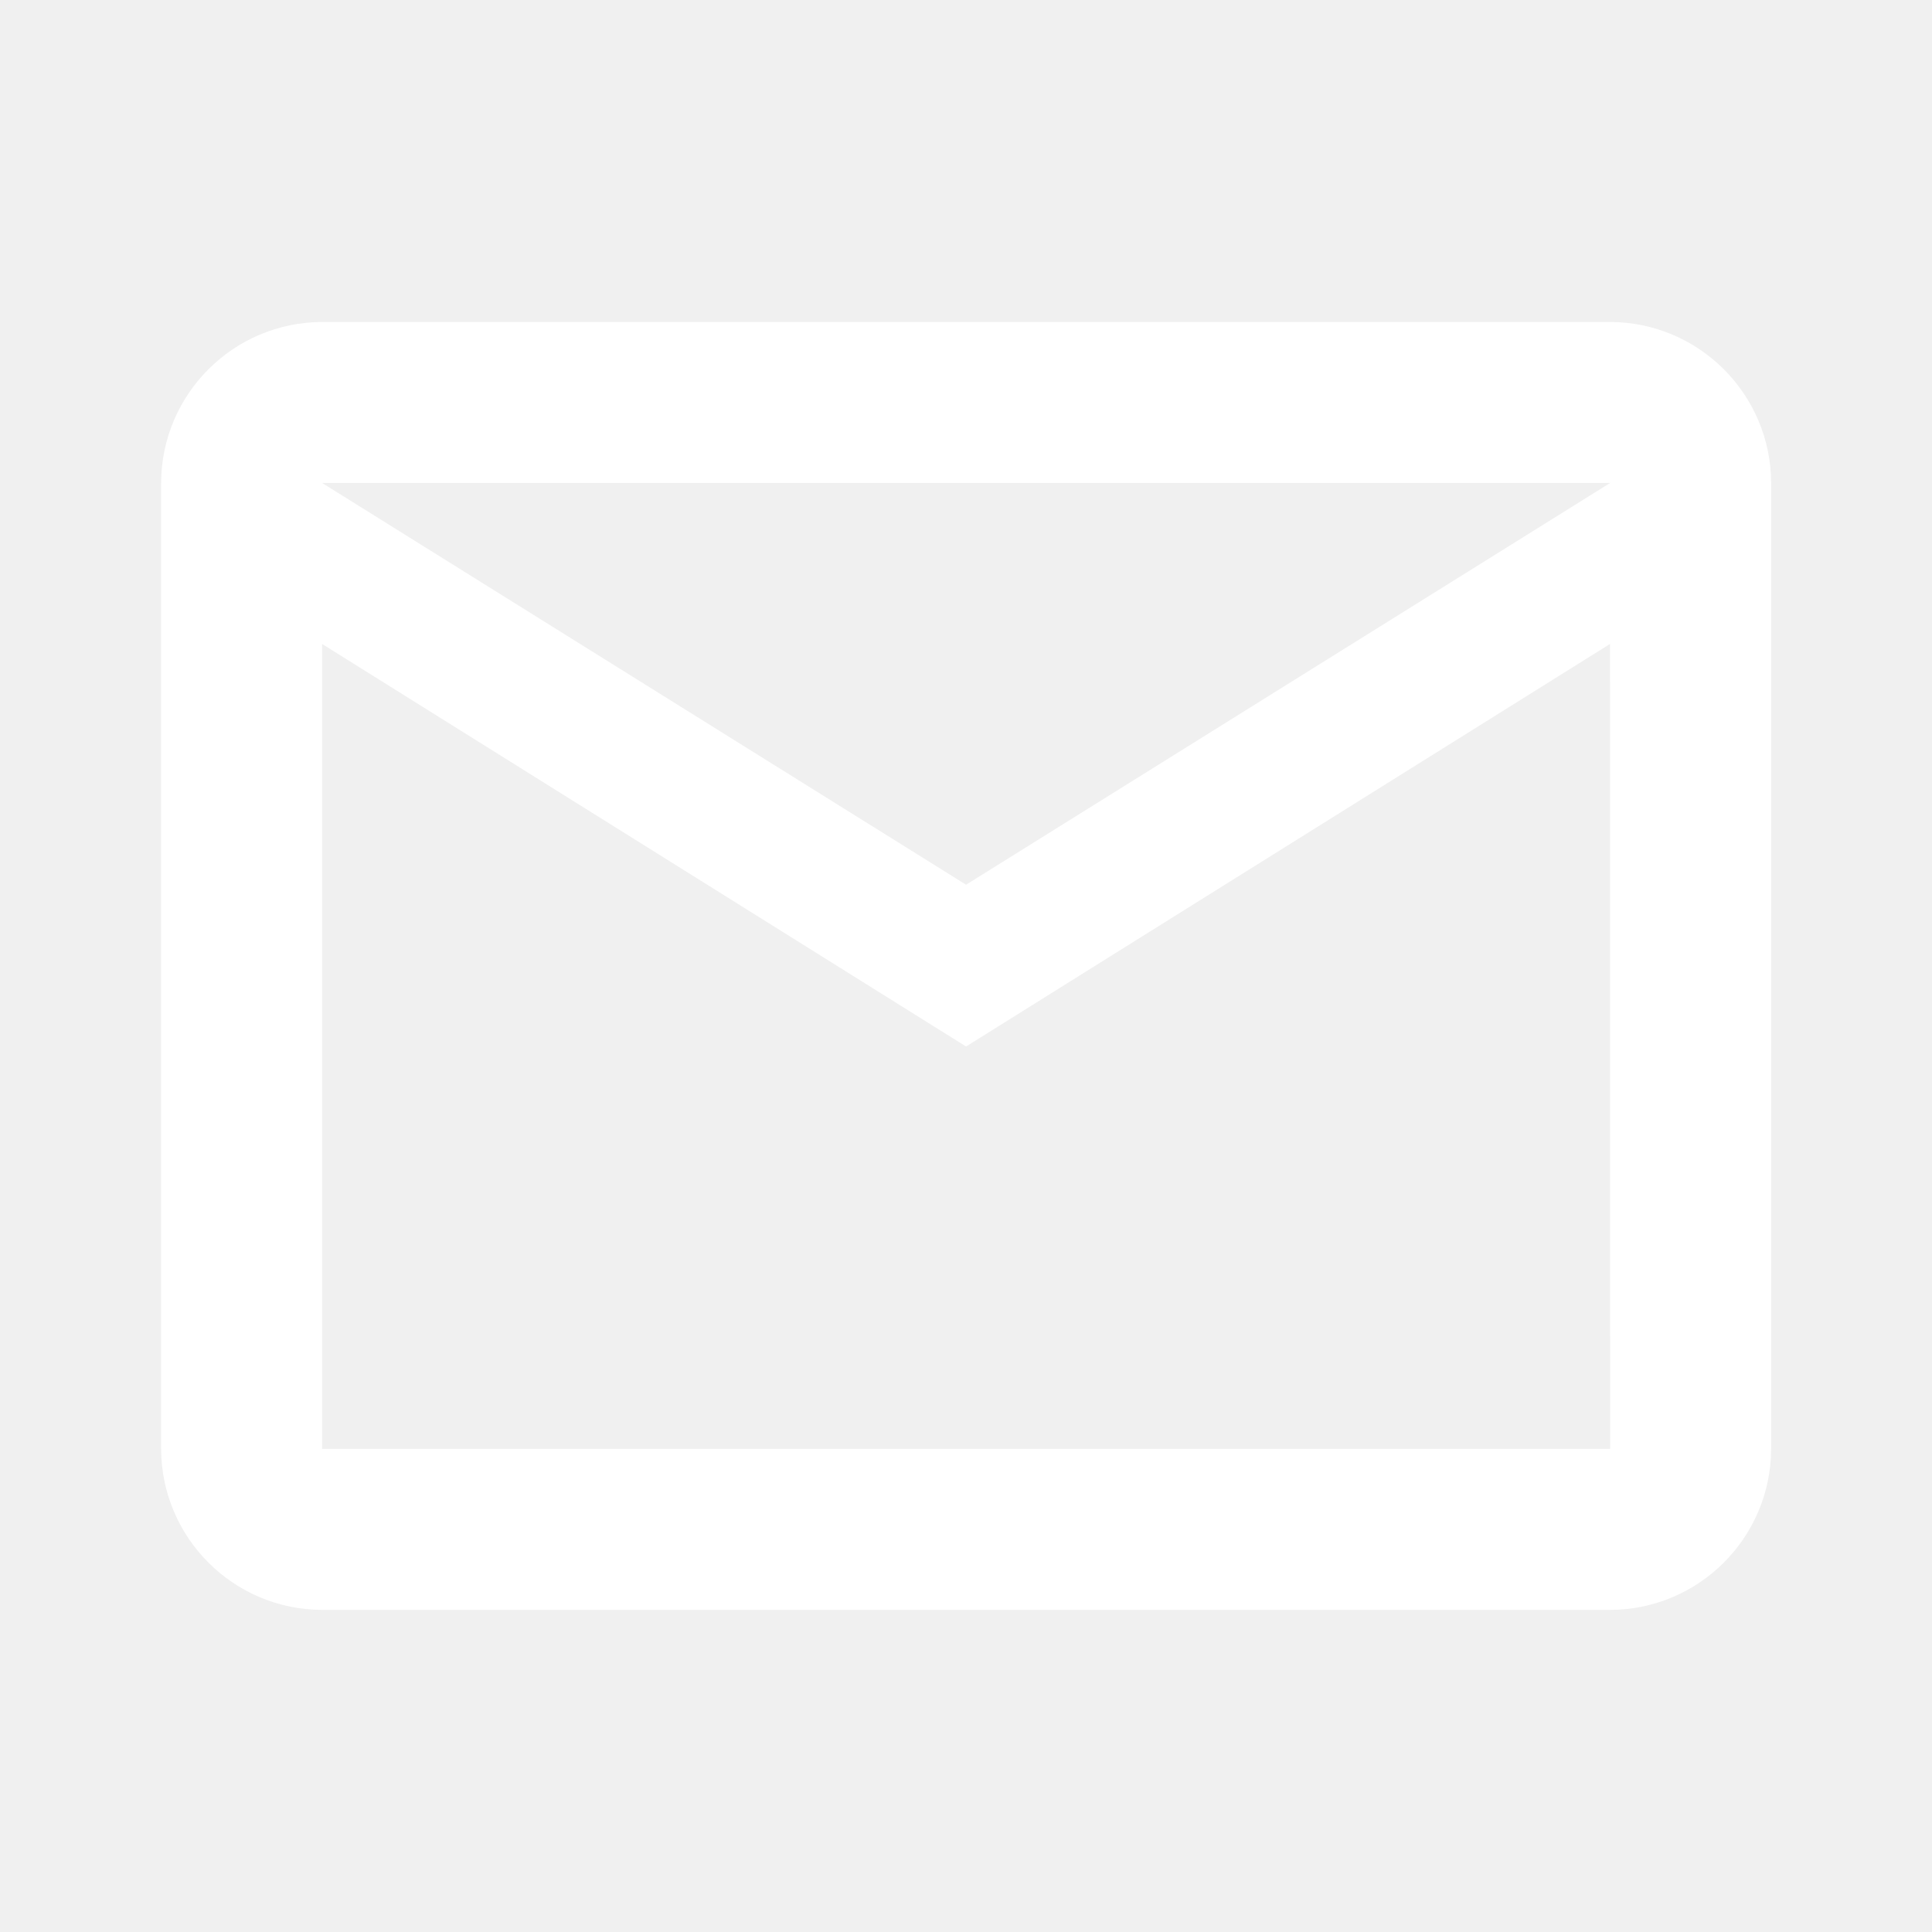
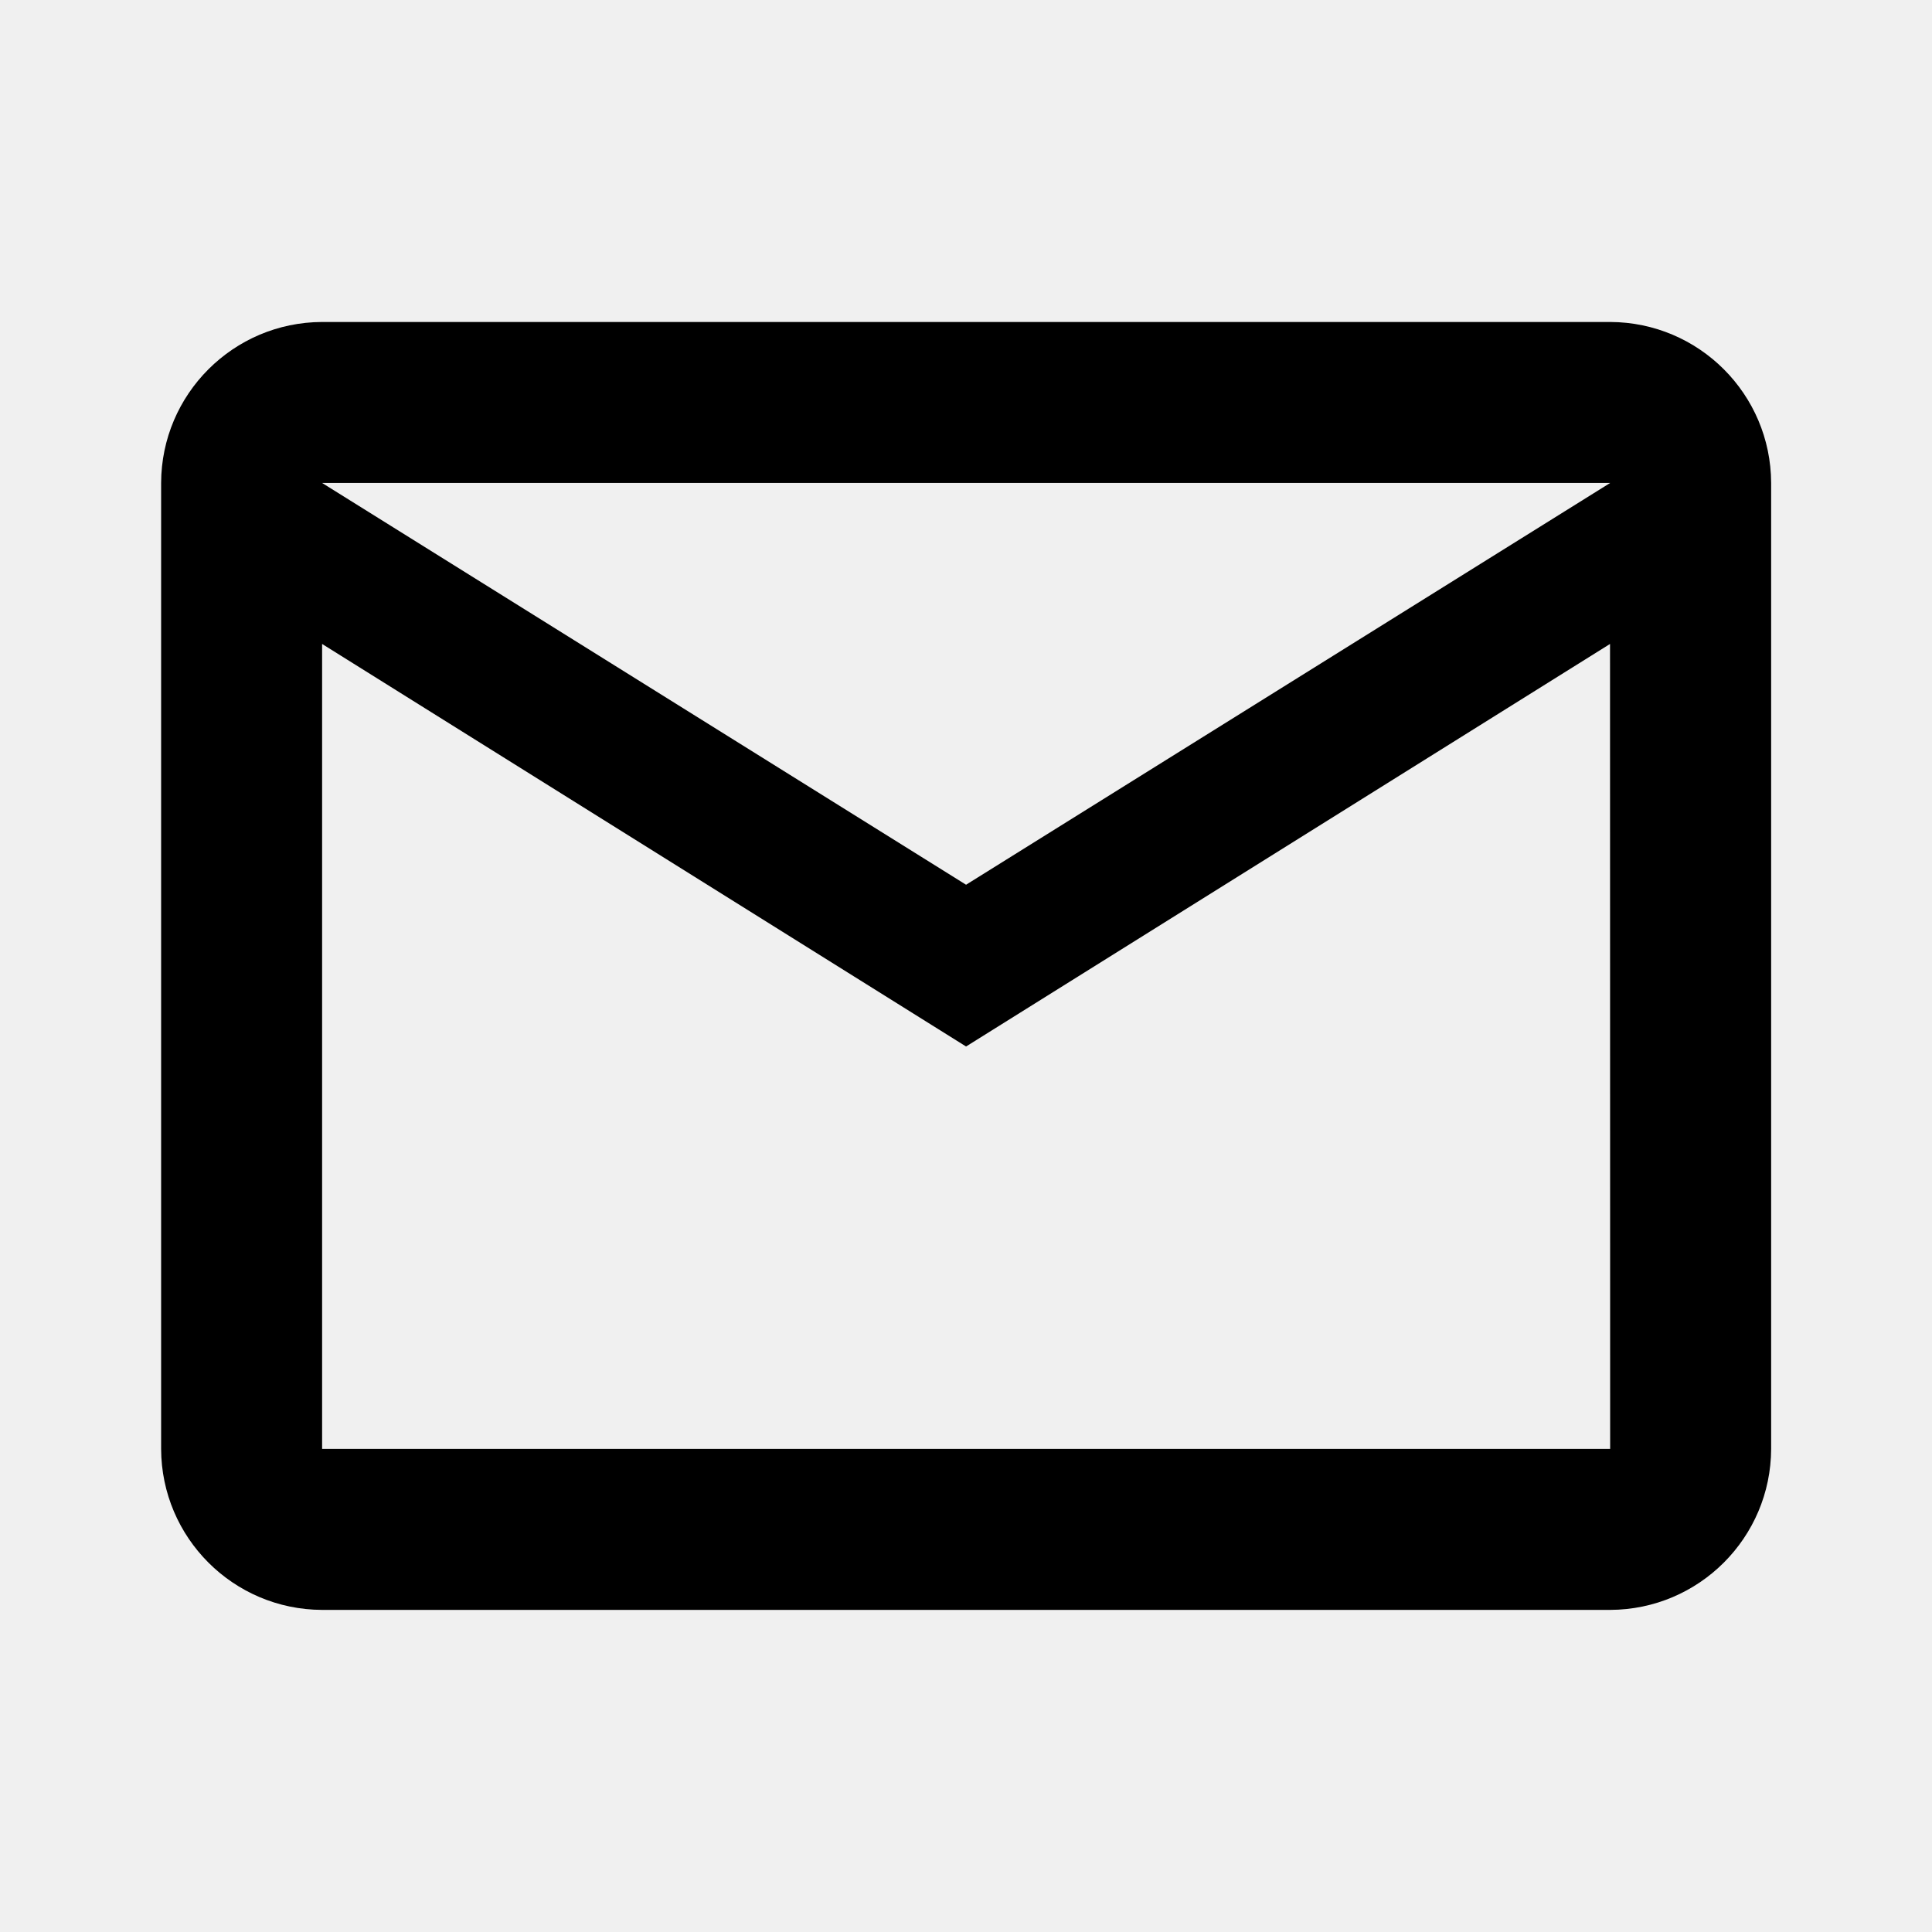
<svg xmlns="http://www.w3.org/2000/svg" width="14.965" height="14.965" viewBox="0 0 14.965 14.965">
  <defs>
-     <style>.a{fill:none;}.b{fill:#fff;}</style>
+     <style>.a{fill:none;}</style>
  </defs>
  <path class="a" d="M0,0H14.965V14.965H0Z" />
  <path class="b" d="M14.471,5.247A1.251,1.251,0,0,0,13.224,4H3.247A1.251,1.251,0,0,0,2,5.247v7.482a1.251,1.251,0,0,0,1.247,1.247h9.977a1.251,1.251,0,0,0,1.247-1.247Zm-1.247,0L8.235,8.359,3.247,5.247Zm0,7.482H3.247V6.494L8.235,9.612l4.988-3.118Z" transform="translate(-0.752 -1.506)" />
</svg>
